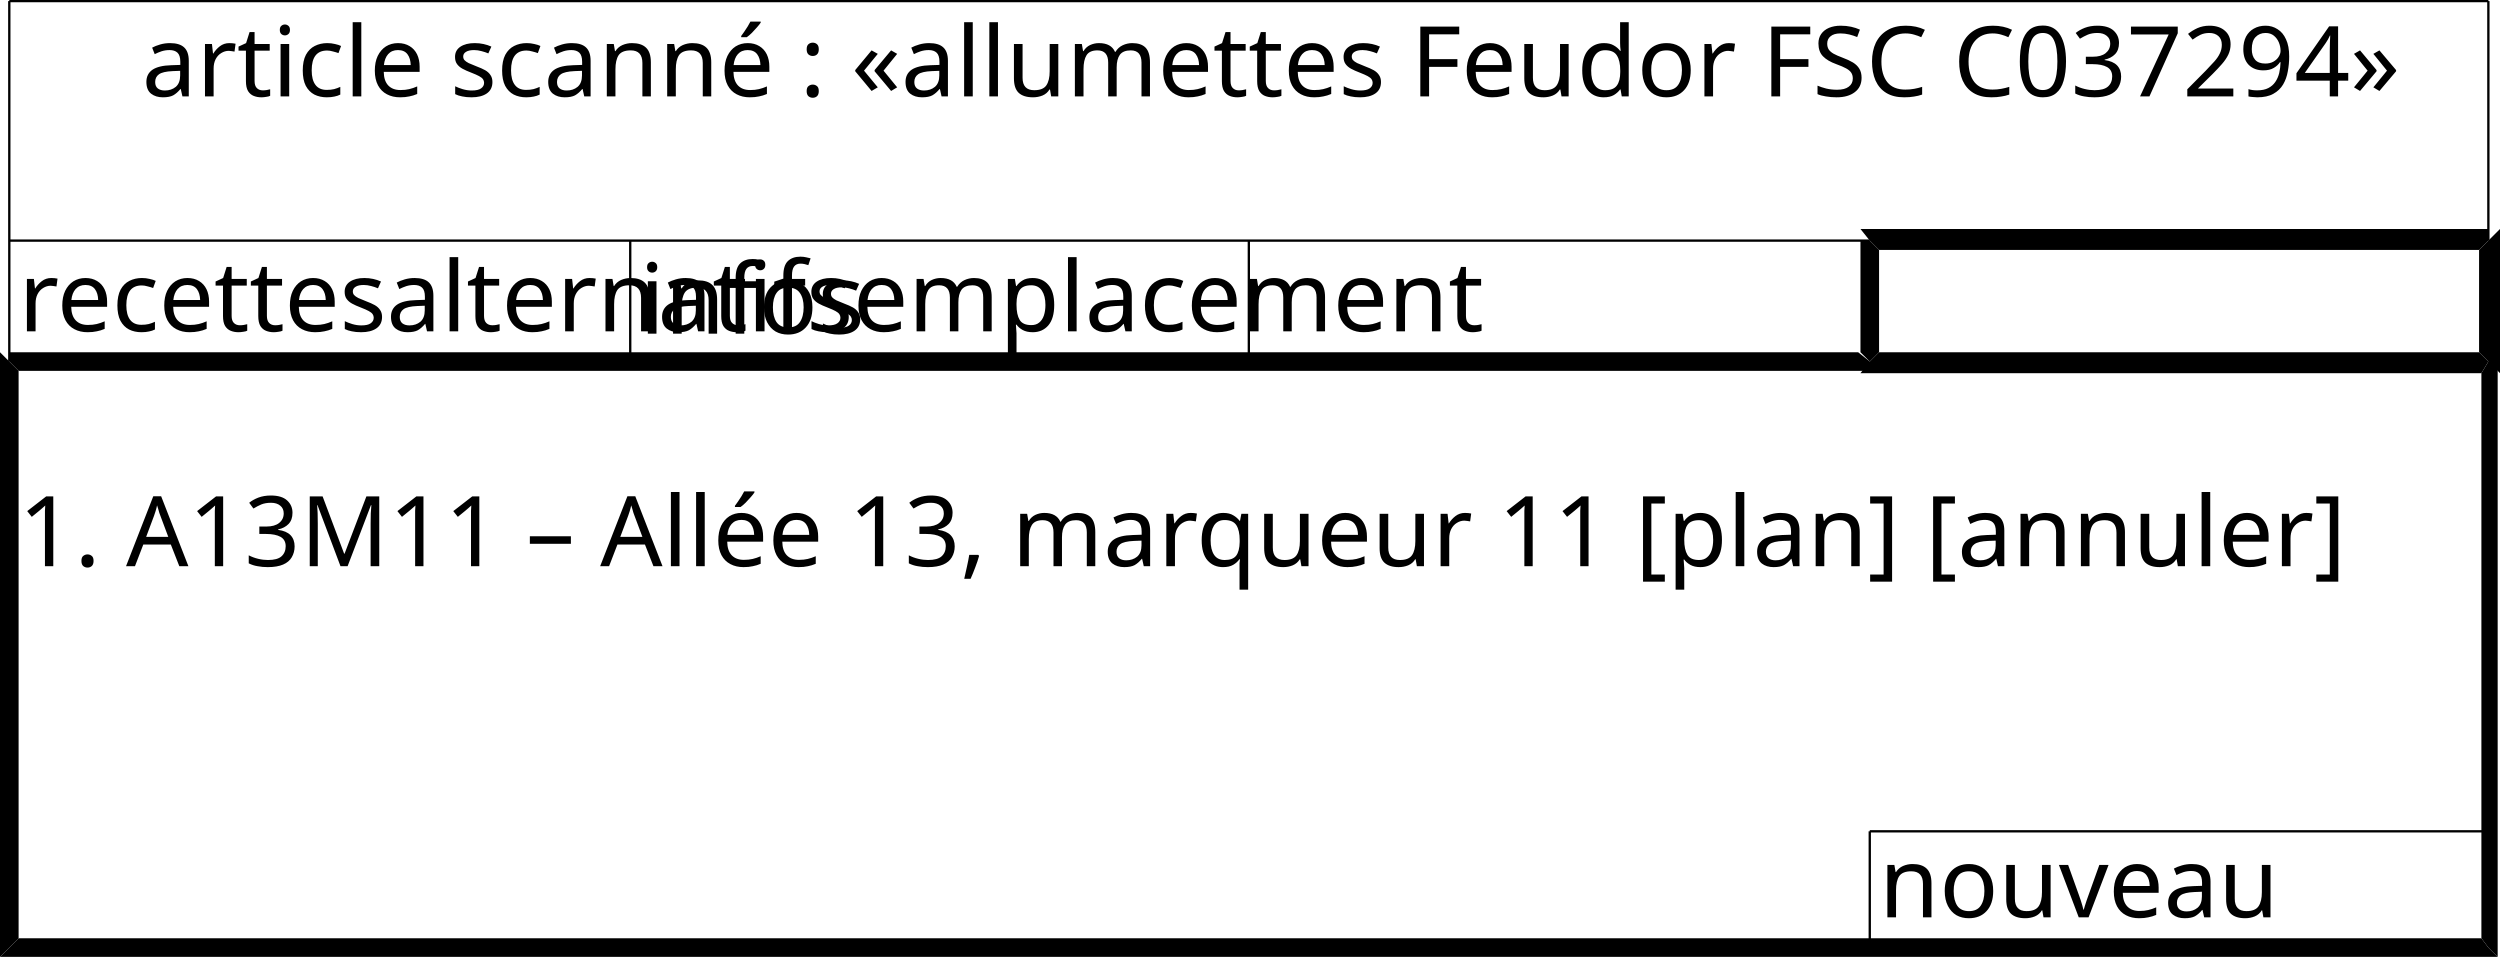
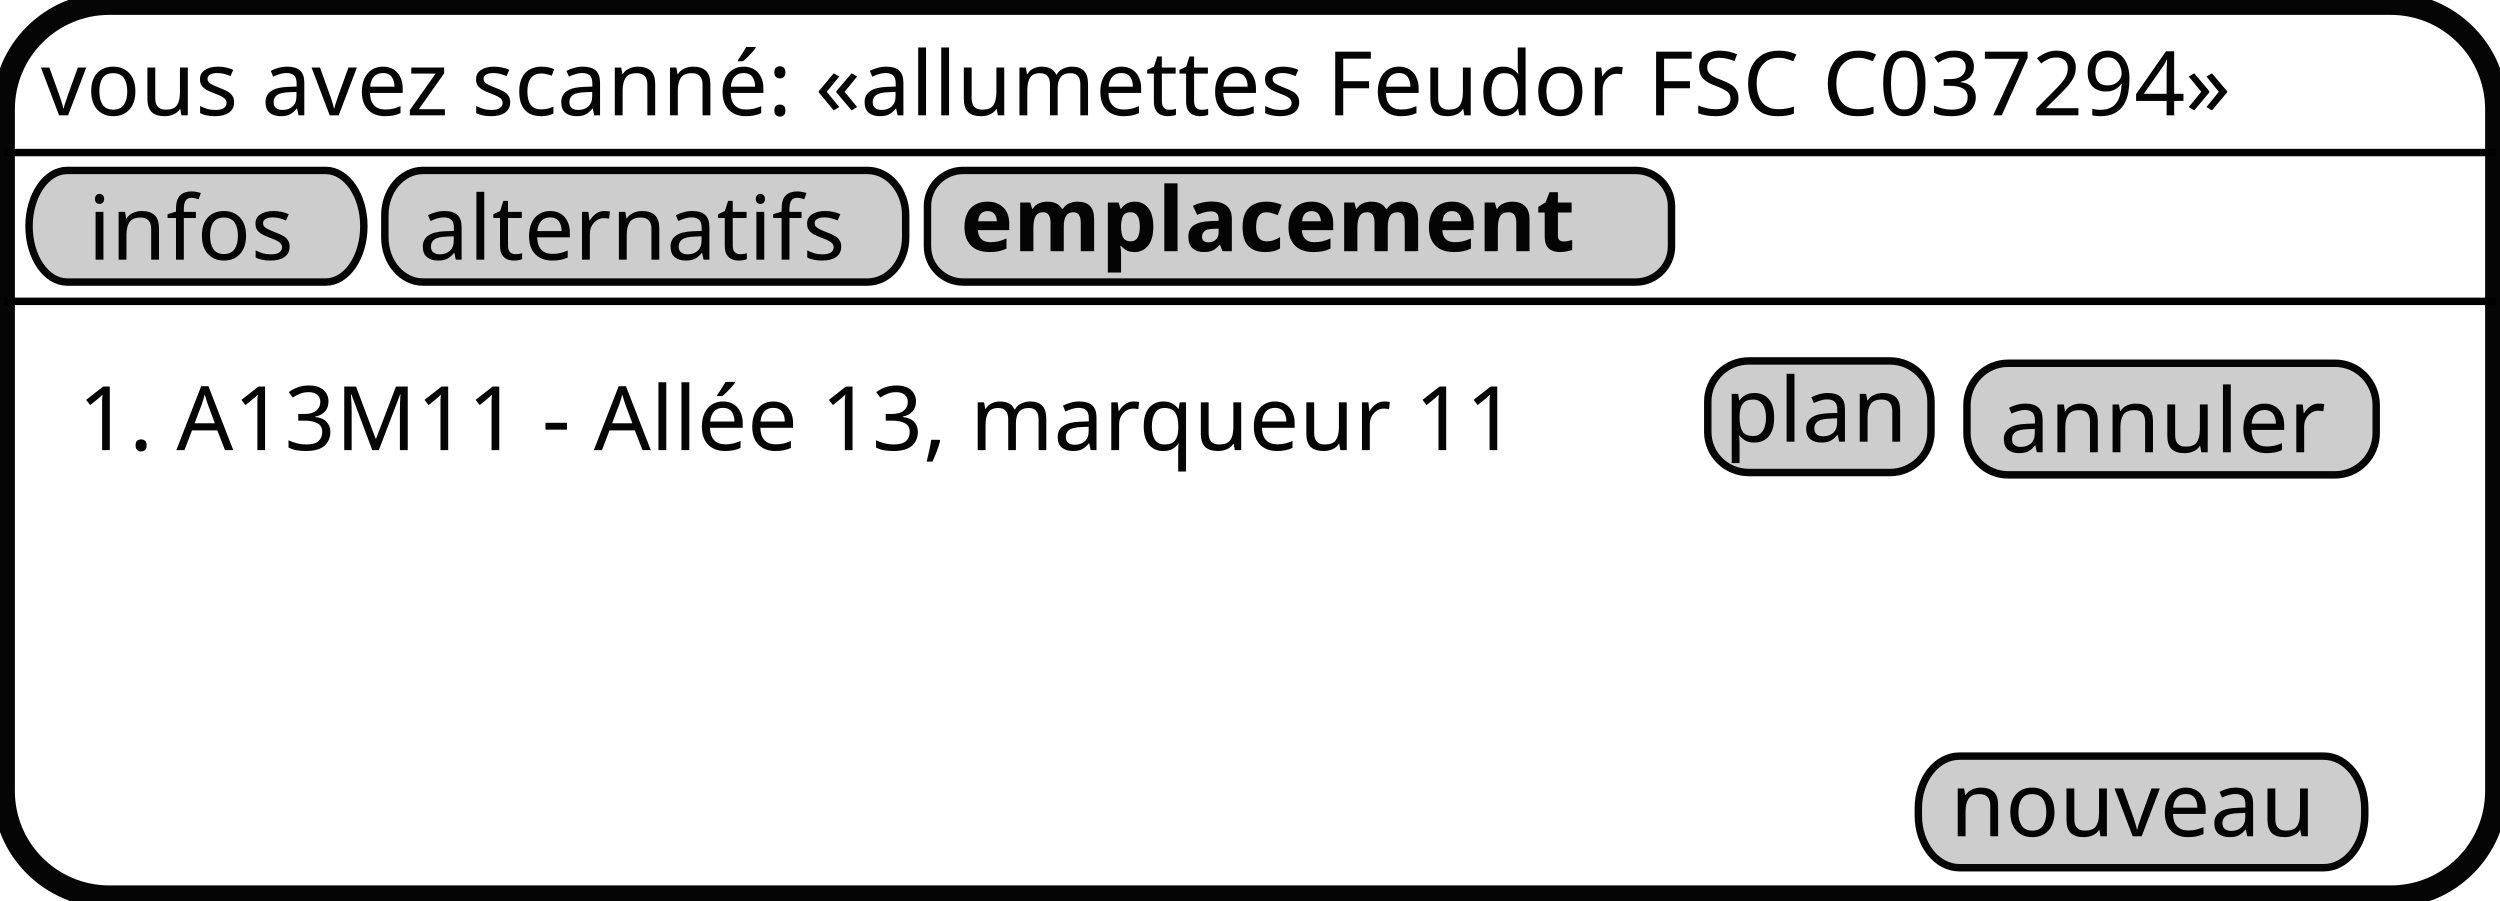
- <svg xmlns="http://www.w3.org/2000/svg" id="svg3004" version="1.1" width="322.5" height="123.439" xml:space="preserve">
+ <svg xmlns="http://www.w3.org/2000/svg" id="svg3004" version="1.1" width="336" height="121" xml:space="preserve">
  <defs id="defs3008">
    <clipPath clipPathUnits="userSpaceOnUse" id="clipPath3020">
      <path d="m 566.398,7852.8 0,-144 4821.602,0 0,144 -4821.602,0 z" id="path3022" />
    </clipPath>
    <clipPath clipPathUnits="userSpaceOnUse" id="clipPath3034">
      <path d="m 566.398,708 0,-141.598 4821.602,0 0,141.598 -4821.602,0 z" id="path3036" />
    </clipPath>
  </defs>
-   <g id="g3012" transform="matrix(1.25,0,0,-1.25,-69.60013,955.0391)">
-     <path id="path3044" style="fill:none;stroke:#000000;stroke-width:0.24;stroke-linecap:butt;stroke-linejoin:miter;stroke-miterlimit:10;stroke-opacity:1;stroke-dasharray:none" d="m 56.64,763.92 255.84,0" />
-     <path id="path3046" style="fill:none;stroke:#000000;stroke-width:0.24;stroke-linecap:butt;stroke-linejoin:miter;stroke-miterlimit:10;stroke-opacity:1;stroke-dasharray:none" d="m 56.64,739.2 192,0" />
-     <path id="path3048" style="fill:#000000;fill-opacity:1;fill-rule:evenodd;stroke:none" d="m 312.48,739.2 -0.96,-0.96 -61.92,0 -0.96,0.96 -0.96,1.2 64.8,0 0,-1.2" />
-     <path id="path3050" style="fill:#000000;fill-opacity:1;fill-rule:evenodd;stroke:none" d="m 248.64,726.72 0.96,-0.96 -192,0 -0.96,0.96 0,0.96 190.8,0 1.2,-0.96" />
-     <path id="path3052" style="fill:#000000;fill-opacity:1;fill-rule:evenodd;stroke:none" d="m 312.48,726.72 -0.72,-1.2 -64.08,0 0.96,1.2 0.96,0.96 61.92,0 0.96,-0.96" />
-     <path id="path3054" style="fill:none;stroke:#000000;stroke-width:0.24;stroke-linecap:butt;stroke-linejoin:miter;stroke-miterlimit:10;stroke-opacity:1;stroke-dasharray:none" d="m 248.64,678.24 63.84,0" />
-     <path id="path3056" style="fill:#000000;fill-opacity:1;fill-rule:evenodd;stroke:none" d="m 312.48,666.24 0.96,-0.96 -257.76,0 0.96,0.96 0.96,0.96 254.16,0 0.72,-0.96" />
-     <path id="path3058" style="fill:none;stroke:#000000;stroke-width:0.24;stroke-linecap:butt;stroke-linejoin:miter;stroke-miterlimit:10;stroke-opacity:1;stroke-dasharray:none" d="m 56.64,726.72 0,37.2" />
-     <path id="path3060" style="fill:#000000;fill-opacity:1;fill-rule:evenodd;stroke:none" d="m 56.64,726.72 0.96,-0.96 0,-58.56 -0.96,-0.96 -0.96,-0.96 0,62.4 0.96,-0.96" />
-     <path id="path3062" style="fill:none;stroke:#000000;stroke-width:0.24;stroke-linecap:butt;stroke-linejoin:miter;stroke-miterlimit:10;stroke-opacity:1;stroke-dasharray:none" d="m 120.72,726.72 0,12.48" />
-     <path id="path3064" style="fill:none;stroke:#000000;stroke-width:0.24;stroke-linecap:butt;stroke-linejoin:miter;stroke-miterlimit:10;stroke-opacity:1;stroke-dasharray:none" d="m 184.56,726.72 0,12.48" />
-     <path id="path3066" style="fill:#000000;fill-opacity:1;fill-rule:evenodd;stroke:none" d="m 248.64,739.2 0.96,-0.96 0,-10.56 -0.96,-0.96 -0.96,0.96 0,11.52 0.96,0" />
-     <path id="path3068" style="fill:none;stroke:#000000;stroke-width:0.24;stroke-linecap:butt;stroke-linejoin:miter;stroke-miterlimit:10;stroke-opacity:1;stroke-dasharray:none" d="m 248.64,666.24 0,12" />
-     <path id="path3070" style="fill:none;stroke:#000000;stroke-width:0.24;stroke-linecap:butt;stroke-linejoin:miter;stroke-miterlimit:10;stroke-opacity:1;stroke-dasharray:none" d="m 312.48,739.2 0,24.72" />
-     <path id="path3072" style="fill:#000000;fill-opacity:1;fill-rule:evenodd;stroke:none" d="m 312.48,739.2 1.2,1.2 0,-14.88 -1.2,1.2 -0.96,0.96 0,10.56 0.96,0.96" />
-     <path id="path3074" style="fill:#000000;fill-opacity:1;fill-rule:evenodd;stroke:none" d="m 312.48,726.72 0.96,0.96 0,-62.4 -0.96,0.96 -0.72,0.96 0,58.32 0.72,1.2" />
-     <g id="g3076">
-       <text id="text3078" transform="matrix(1,0,0,-1,57.6,729.84)">
-         <tspan id="tspan3080" y="0" x="0 3.36 8.878 13.918 19.437 22.319 25.2 30.719 128.159 133.677 136.076 138.957 144.476 147.836 153.354 158.873 161.754 164.153 167.274 191.994 197.513 206.153 211.671 214.069 219.588 224.628 230.146 238.786 244.305 249.823" style="font-size:10.08px;font-variant:normal;font-weight:normal;writing-mode:lr-tb;fill:#000000;fill-opacity:1;fill-rule:nonzero;stroke:none;font-family:Arial Black;-inkscape-font-specification:ArialMTFID6HGSet1">recettesalternatifsemplacement</tspan>
-         <tspan id="tspan3082" y="24.24" x="0 5.518 8.4 11.277 18.002 23.52 29.039 37.439 42.957 48.476 51.352 56.876 59.753 66.478 68.876 71.274 76.793 82.311 85.193 90.711 96.23 99.111 101.993 110.633 116.152 119.511 125.03 130.548 136.067 141.585 144.945 147.827 153.345 158.864 161.746 164.627 170.146 172.544 178.063 183.581 186.463 189.344 192.226 197.745 203.263 208.782 214.3 216.698 222.217 225.577" style="font-size:10.08px;font-variant:normal;font-weight:normal;writing-mode:lr-tb;fill:#000000;fill-opacity:1;fill-rule:nonzero;stroke:none;font-family:Arial Black;-inkscape-font-specification:ArialMTFID6HGSet1">1. A13M11 – Allée 13, marqueur 11 [plan] [annuler]</tspan>
-         <tspan id="tspan3084" y="60.48" x="192 197.518 203.037 208.555 214.075 219.594 225.112" style="font-size:10.08px;font-variant:normal;font-weight:normal;writing-mode:lr-tb;fill:#000000;fill-opacity:1;fill-rule:nonzero;stroke:none;font-family:Arial Black;-inkscape-font-specification:ArialMTFID6HGSet1">nouveau</tspan>
-         <tspan id="tspan3086" y="-24.24" x="12.72 18.238 21.598 24.48 26.878 31.918 34.317 39.835 42.717 47.517 52.557 58.075 63.594 69.112 74.631 77.512 80.394 83.276 88.794 94.313 96.711 99.109 104.628 113.268 118.786 121.668 124.55 130.068 134.868 137.75 143.991 149.51 155.028 160.547 166.065 169.425 172.307 178.548 185.268 192.467 195.348 202.547 208.065 213.584 219.102 224.621 230.139 235.658" style="font-size:10.08px;font-variant:normal;font-weight:normal;writing-mode:lr-tb;fill:#000000;fill-opacity:1;fill-rule:nonzero;stroke:none;font-family:Arial Black;-inkscape-font-specification:ArialMTFID6HGSet1">article scanné : «allumettes Feudor FSC C037294»</tspan>
-         <tspan id="tspan3088" y="0.24" x="64.08 66.479 71.997 75.119 80.637" style="font-size:10.08px;font-variant:normal;font-weight:normal;writing-mode:lr-tb;fill:#000000;fill-opacity:1;fill-rule:nonzero;stroke:none;font-family:Arial Black;-inkscape-font-specification:ArialMTFID6HGSet1">infos</tspan>
+   <g id="g3012" transform="matrix(1.25,0,0,-1.25,40.89988,727.1016)">
+     <g id="g3330" transform="translate(10.72196,-53.92513)">
+       <rect rx="4.1" ry="6" transform="scale(1,-1)" y="-617.28" x="-40.32" height="12" width="36" id="rect3302" style="opacity:0.98;color:#000000;fill:#cccccc;fill-opacity:1;stroke:#000000;stroke-width:0.8;marker:none;visibility:visible;display:inline;overflow:visible;enable-background:accumulate" />
+       <text transform="scale(1,-1)" id="text3207" y="-607.682" x="-33.978" style="font-size:9.6px;font-style:normal;font-variant:normal;font-weight:normal;font-stretch:normal;text-align:start;line-height:125%;writing-mode:lr-tb;text-anchor:start;opacity:0.98;color:#000000;fill:#000000;fill-opacity:1;stroke:none;stroke-width:1;marker:none;visibility:visible;display:inline;overflow:visible;enable-background:accumulate;font-family:Verdana;-inkscape-font-specification:Verdana" xml:space="preserve">
+         <tspan y="-607.682" x="-33.978" id="tspan3209">infos</tspan>
+       </text>
+     </g>
+     <g id="g3335" transform="translate(-23.02067,-53.92513)">
+       <rect rx="4.1" ry="4.8" transform="scale(1,-1)" y="-617.28" x="31.68" height="12" width="56" id="rect3307" style="opacity:0.98;color:#000000;fill:#cccccc;fill-opacity:1;stroke:#000000;stroke-width:0.8;stroke-linecap:round;stroke-linejoin:bevel;stroke-miterlimit:4;stroke-opacity:1;stroke-dasharray:none;stroke-dashoffset:0;marker:none;visibility:visible;display:inline;overflow:visible;enable-background:accumulate" />
+       <text transform="scale(1,-1)" id="text3211" y="-607.682" x="35.326" style="font-size:9.6px;font-style:normal;font-variant:normal;font-weight:normal;font-stretch:normal;text-align:start;line-height:125%;writing-mode:lr-tb;text-anchor:start;opacity:0.98;color:#000000;fill:#000000;fill-opacity:1;stroke:none;stroke-width:1;marker:none;visibility:visible;display:inline;overflow:visible;enable-background:accumulate;font-family:Verdana;-inkscape-font-specification:Verdana" xml:space="preserve">
+         <tspan y="-607.682" x="35.326" id="tspan3213">alternatifs</tspan>
+         <tspan id="tspan3215" y="-595.682" x="35.326" />
+       </text>
+     </g>
+     <g id="g3341" transform="translate(-40.68036,-53.92513)">
+       <rect ry="4.8" transform="matrix(0.8,0,0,-0.8,55.6801,764.0312)" y="183.439" x="65" height="15" width="100" id="rect3309" style="opacity:0.98;color:#000000;fill:#cccccc;fill-opacity:1;stroke:#000000;stroke-width:1;stroke-linecap:round;stroke-linejoin:bevel;stroke-miterlimit:4;stroke-opacity:1;stroke-dasharray:none;stroke-dashoffset:0;marker:none;visibility:visible;display:inline;overflow:visible;enable-background:accumulate" />
+       <text transform="scale(1,-1)" id="text3217" y="-608.599" x="111.221" style="font-size:9.6px;font-style:normal;font-variant:normal;font-weight:bold;font-stretch:normal;text-align:start;line-height:125%;writing-mode:lr-tb;text-anchor:start;opacity:0.98;color:#000000;fill:#000000;fill-opacity:1;stroke:none;stroke-width:1;marker:none;visibility:visible;display:inline;overflow:visible;enable-background:accumulate;font-family:Verdana;-inkscape-font-specification:Sans Bold" xml:space="preserve">
+         <tspan y="-608.599" x="111.221" id="tspan3219">emplacement</tspan>
+       </text>
+     </g>
+     <text xml:space="preserve" style="font-size:9.6px;font-style:normal;font-variant:normal;font-weight:normal;font-stretch:normal;text-align:start;line-height:125%;writing-mode:lr-tb;text-anchor:start;opacity:0.98;color:#000000;fill:#000000;fill-opacity:1;stroke:none;stroke-width:1;marker:none;visibility:visible;display:inline;overflow:visible;enable-background:accumulate;font-family:Verdana;-inkscape-font-specification:Verdana" x="-24.32" y="-533.28" id="text3221" transform="scale(1,-1)">
+       <tspan id="tspan3223" x="-24.32" y="-533.28">1. A13M11 - Allée 13, marqueur 11</tspan>
+     </text>
+     <g id="g3346" transform="translate(-50.14091,-112.8959)">
+       <rect rx="5.519" ry="6.994" transform="matrix(0.8,0,0,-0.8,55.6801,764.0312)" y="188.439" x="210" height="15" width="60" id="rect3311" style="opacity:0.98;color:#000000;fill:#cccccc;fill-opacity:1;stroke:#000000;stroke-width:1;stroke-linecap:round;stroke-linejoin:bevel;stroke-miterlimit:4;stroke-opacity:1;stroke-dasharray:none;stroke-dashoffset:0;marker:none;visibility:visible;display:inline;overflow:visible;enable-background:accumulate" />
+       <text transform="scale(1,-1)" id="text3225" y="-604.662" x="227.102" style="font-size:9.6px;font-style:normal;font-variant:normal;font-weight:normal;font-stretch:normal;text-align:start;line-height:125%;writing-mode:lr-tb;text-anchor:start;opacity:0.98;color:#000000;fill:#000000;fill-opacity:1;stroke:none;stroke-width:1;marker:none;visibility:visible;display:inline;overflow:visible;enable-background:accumulate;font-family:Verdana;-inkscape-font-specification:Verdana" xml:space="preserve">
+         <tspan y="-604.662" x="227.102" id="tspan3227">nouveau</tspan>
+       </text>
+     </g>
+     <text xml:space="preserve" style="font-size:9.6px;font-style:normal;font-variant:normal;font-weight:normal;font-stretch:normal;text-align:start;line-height:125%;writing-mode:lr-tb;text-anchor:start;opacity:0.98;color:#000000;fill:#000000;fill-opacity:1;stroke:none;stroke-width:1;marker:none;visibility:visible;display:inline;overflow:visible;enable-background:accumulate;font-family:Verdana;-inkscape-font-specification:Verdana" x="-28.32" y="-569.28" id="text3229" transform="scale(1,-1)">
+       <tspan id="tspan3231" x="-28.32" y="-569.28">vous avez scanné: «allumettes Feudor FSC C037294»</tspan>
+     </text>
+     <rect style="opacity:0.98;color:#000000;fill:none;stroke:#000000;stroke-width:3;marker:none;visibility:visible;display:inline;overflow:visible;enable-background:accumulate;stroke-miterlimit:4;stroke-dasharray:none" id="rect3235" width="335" height="120" x="-110" y="228.439" transform="matrix(0.8,0,0,-0.8,55.6801,764.0312)" ry="14.191" />
+     <path style="fill:none;stroke:#000000;stroke-width:1px;stroke-linecap:butt;stroke-linejoin:miter;stroke-opacity:1" d="m -110,248.439 335,0" id="path3237" transform="matrix(0.8,0,0,-0.8,55.6801,764.0312)" />
+     <path style="fill:none;stroke:#000000;stroke-width:1px;stroke-linecap:butt;stroke-linejoin:miter;stroke-opacity:1" d="m -110,268.439 335,0" id="path3239" transform="matrix(0.8,0,0,-0.8,55.6801,764.0312)" />
+     <g id="g3351" transform="translate(-120.7797,-10.4066)">
+       <rect rx="5.519" ry="5.437" transform="matrix(0.8,0,0,-0.8,55.6801,764.0312)" y="263.439" x="270" height="15" width="30" id="rect3313" style="opacity:0.98;color:#000000;fill:#cccccc;fill-opacity:1;stroke:#000000;stroke-width:1;stroke-linecap:round;stroke-linejoin:bevel;stroke-miterlimit:4;stroke-opacity:1;stroke-dasharray:none;stroke-dashoffset:0;marker:none;visibility:visible;display:inline;overflow:visible;enable-background:accumulate" />
+       <text transform="scale(1,-1)" id="text3241" y="-544.599" x="273.443" style="font-size:9.6px;font-style:normal;font-variant:normal;font-weight:normal;font-stretch:normal;text-align:start;line-height:125%;writing-mode:lr-tb;text-anchor:start;opacity:0.98;color:#000000;fill:#000000;stroke:none;stroke-width:1;marker:none;visibility:visible;display:inline;overflow:visible;enable-background:accumulate;font-family:Verdana;-inkscape-font-specification:Verdana" xml:space="preserve">
+         <tspan y="-544.599" x="273.443" id="tspan3243">plan</tspan>
+       </text>
+     </g>
+     <g id="g3356" transform="translate(-100.9125,17.34434)">
+       <rect rx="5.519" ry="5.611" transform="matrix(0.8,0,0,-0.8,55.6801,764.0312)" y="298.439" x="280" height="15" width="55" id="rect3315" style="opacity:0.98;color:#000000;fill:#cccccc;fill-opacity:1;stroke:#000000;stroke-width:1;stroke-linecap:round;stroke-linejoin:bevel;stroke-miterlimit:4;stroke-opacity:1;stroke-dasharray:none;stroke-dashoffset:0;marker:none;visibility:visible;display:inline;overflow:visible;enable-background:accumulate" />
+       <text transform="scale(1,-1)" id="text3245" y="-527.706" x="283.207" style="font-size:9.6px;font-style:normal;font-variant:normal;font-weight:normal;font-stretch:normal;text-align:start;line-height:125%;writing-mode:lr-tb;text-anchor:start;opacity:0.98;color:#000000;fill:#000000;fill-opacity:1;stroke:none;stroke-width:1;marker:none;visibility:visible;display:inline;overflow:visible;enable-background:accumulate;font-family:Verdana;-inkscape-font-specification:Verdana" xml:space="preserve">
+         <tspan y="-527.706" x="283.207" id="tspan3247" />
+         <tspan y="-515.706" x="283.207" id="tspan3249">annuler</tspan>
      </text>
    </g>
  </g>
</svg>
